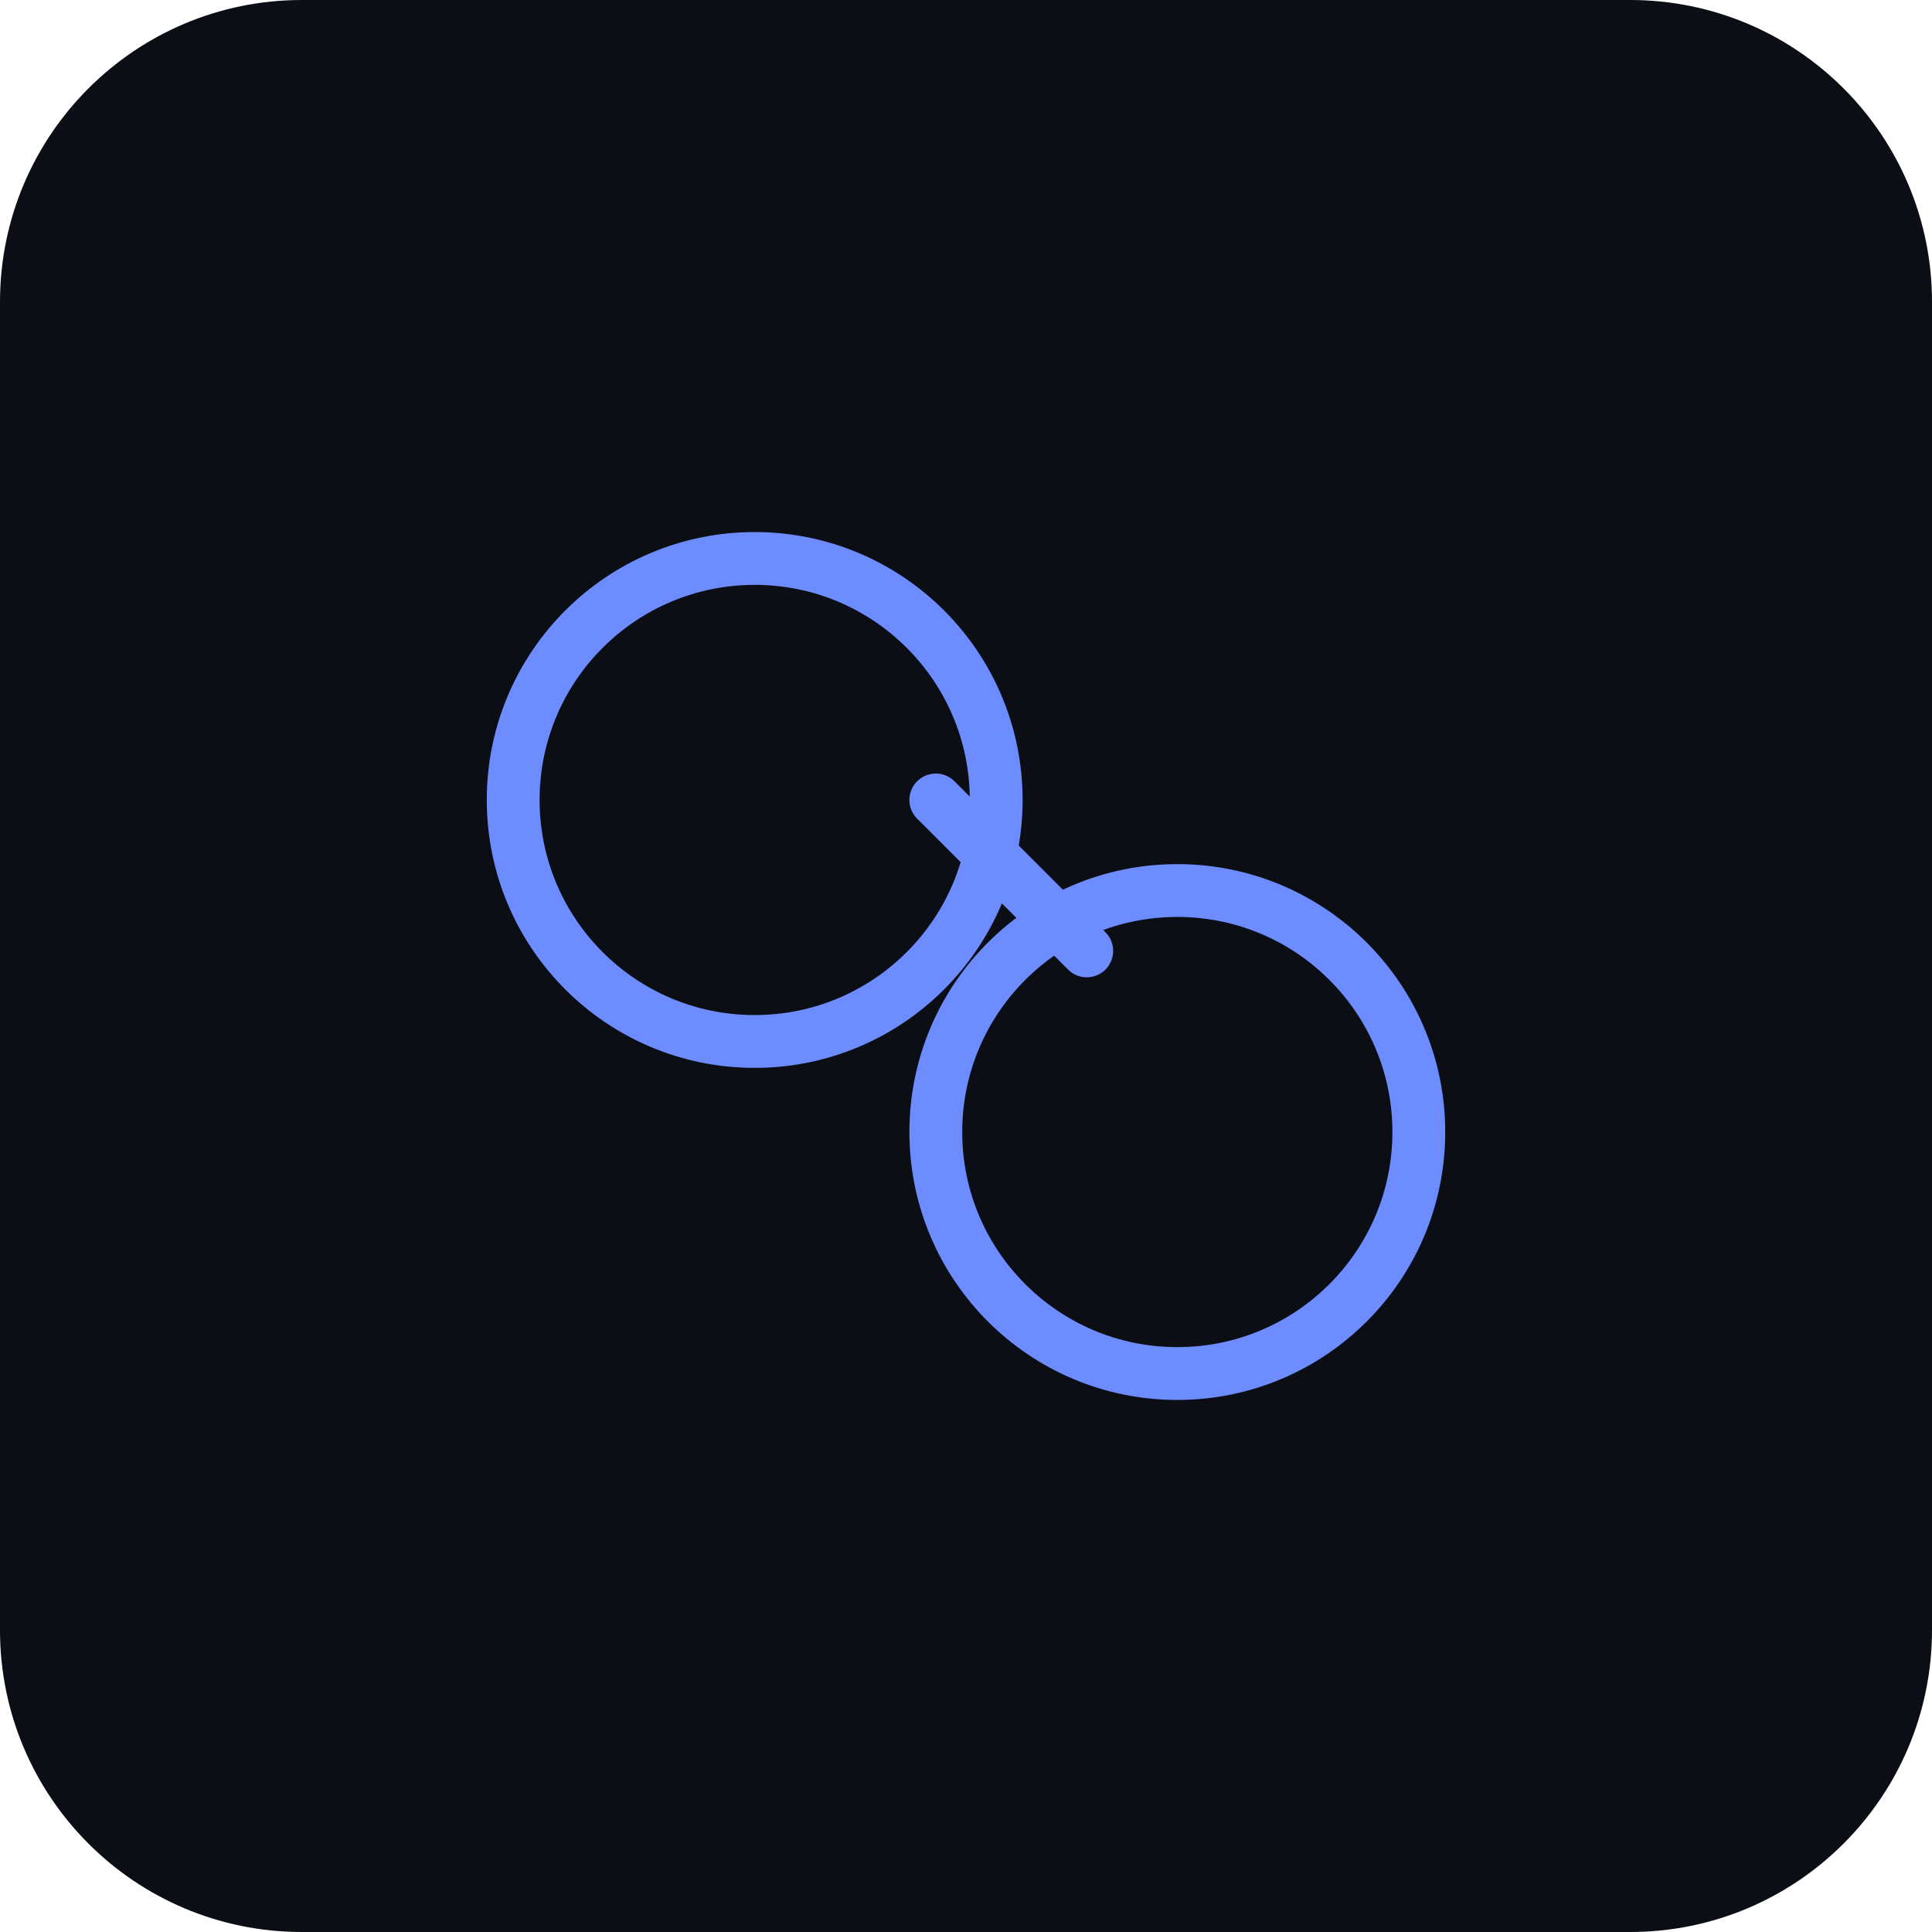
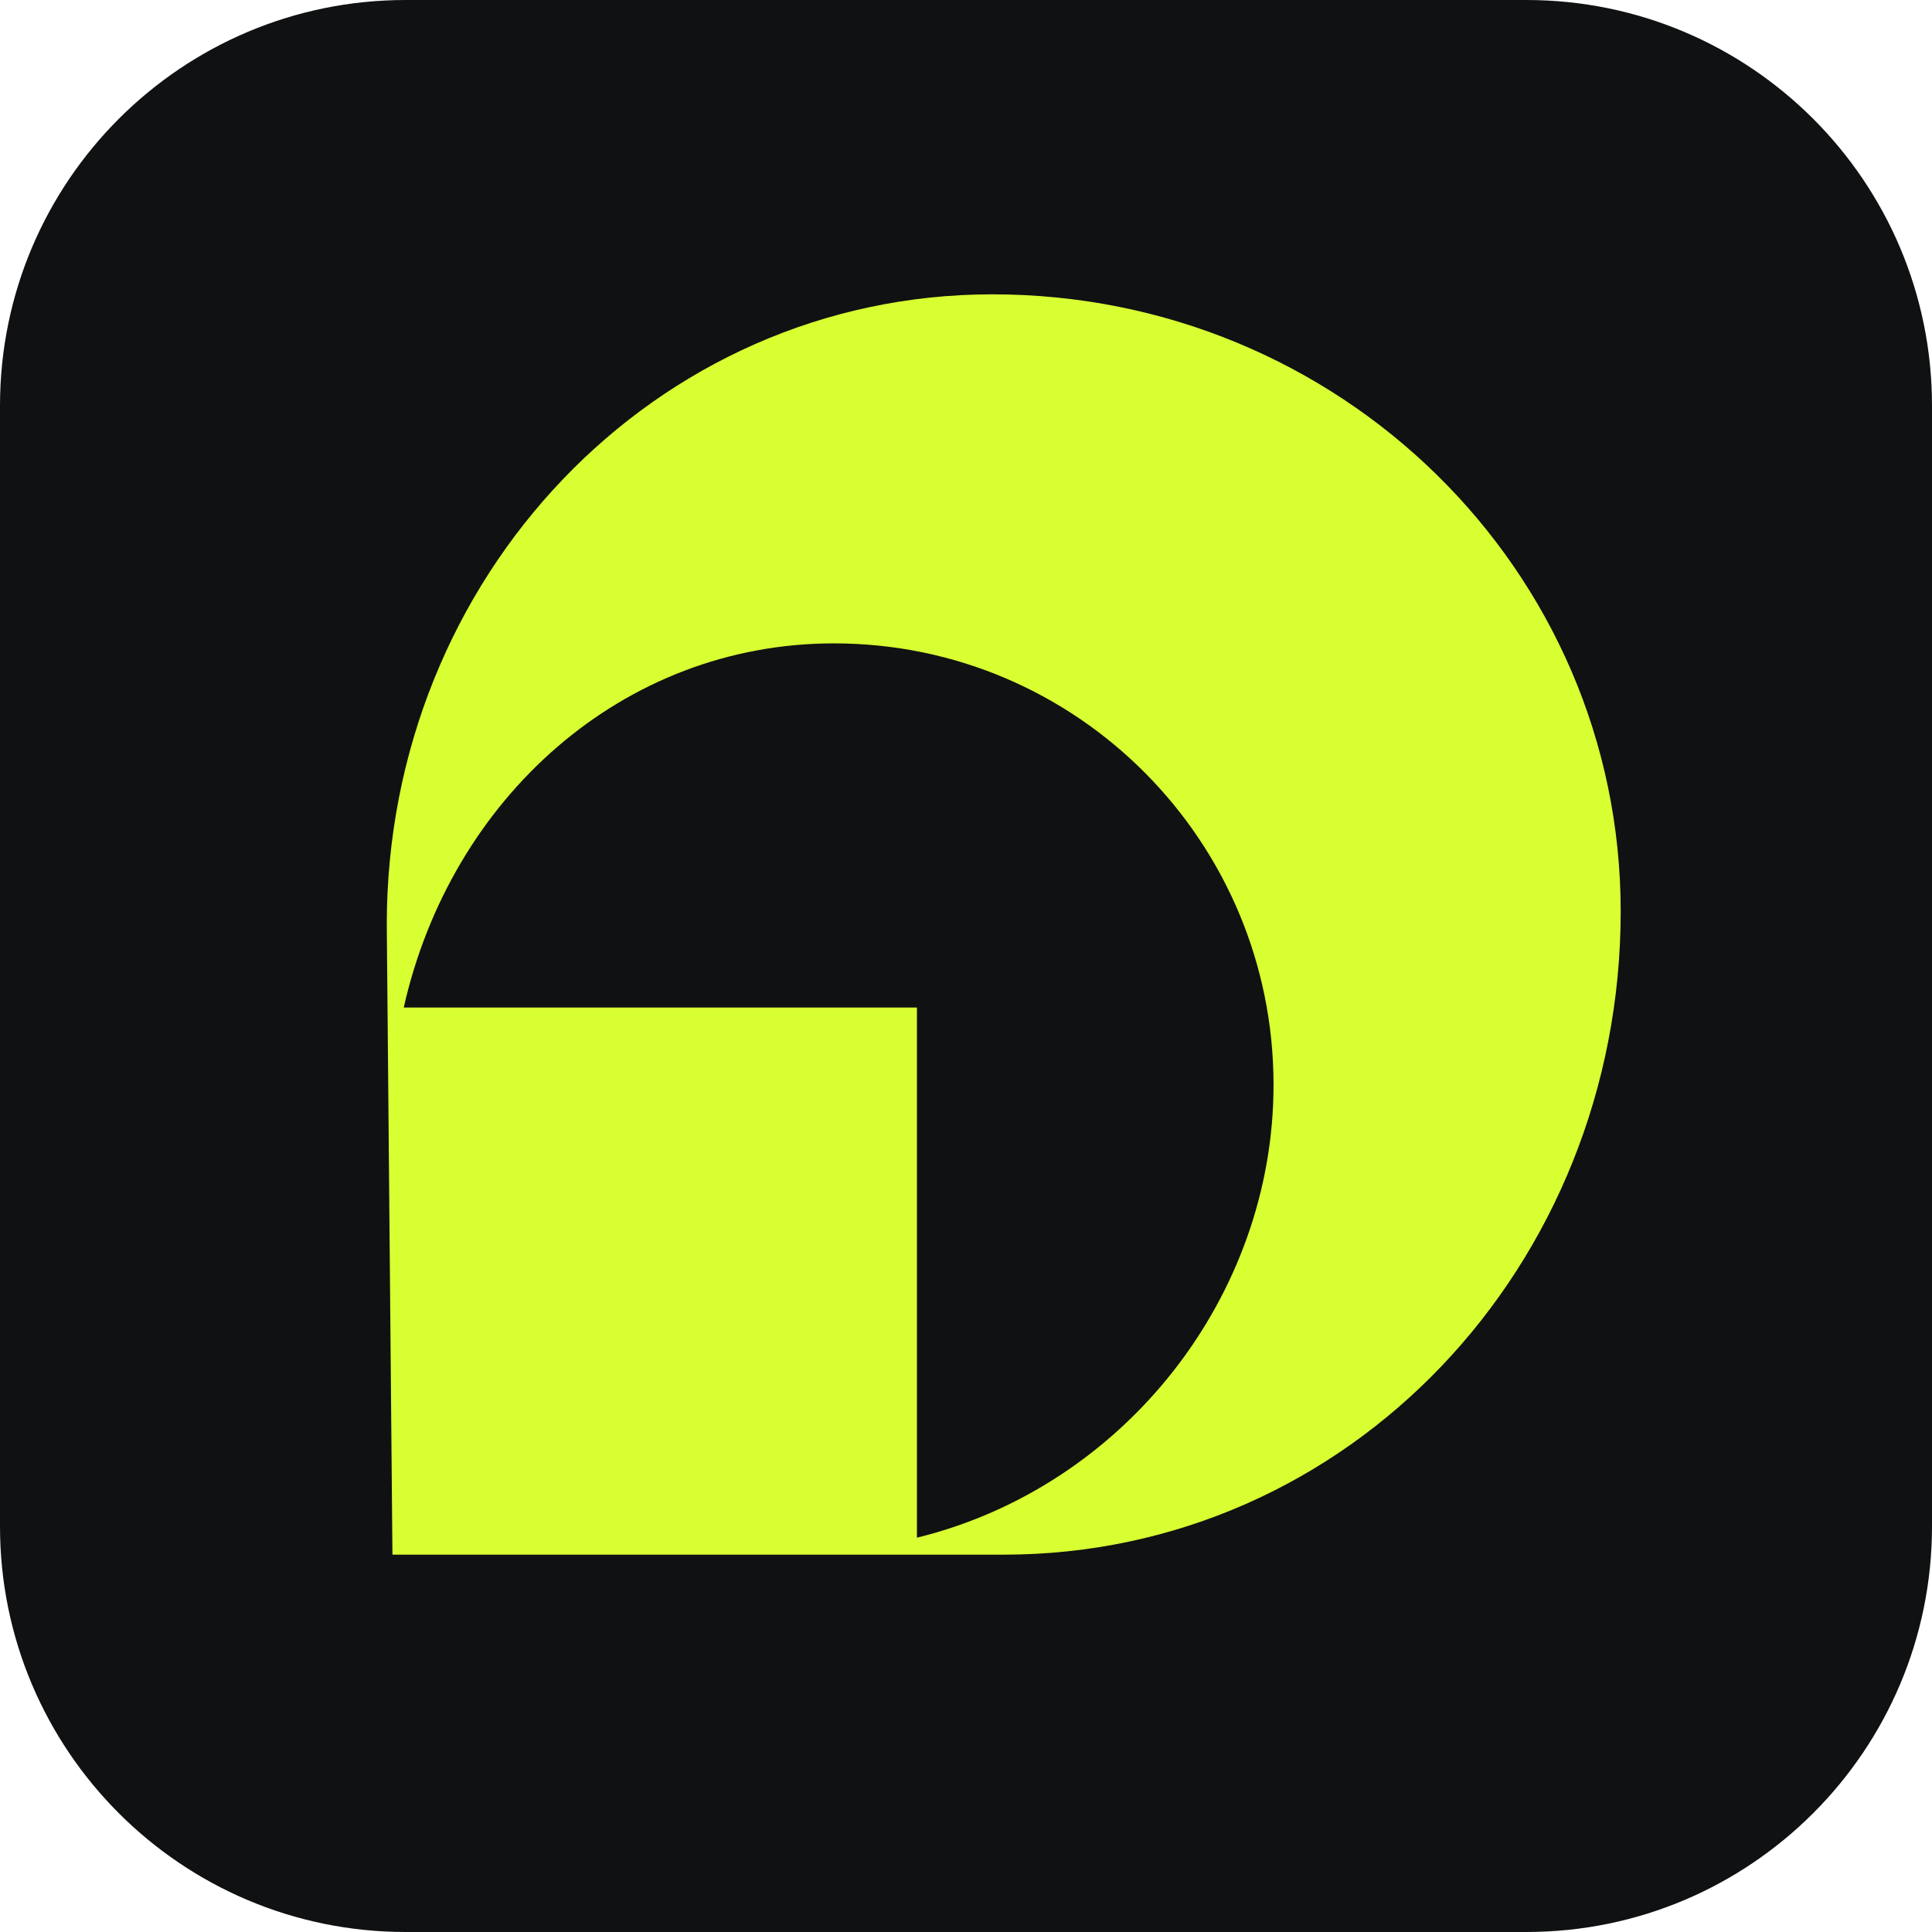
- <svg xmlns="http://www.w3.org/2000/svg" width="512" height="512" viewBox="0 0 512 512">
-   <rect width="512" height="512" rx="80" fill="#0b0e14" />
-   <path d="M200 148a64 64 0 0 1 0 128 64 64 0 0 1 0-128zm112 88a64 64 0 0 1 0 128 64 64 0 0 1 0-128z" fill="none" stroke="#6c8cff" stroke-width="14" />
-   <path d="M248 212l40 40" stroke="#6c8cff" stroke-width="14" stroke-linecap="round" />
+ <svg xmlns="http://www.w3.org/2000/svg" width="512" height="512" viewBox="0 0 1024 1024">
+   <rect width="1024" height="1024" rx="215" fill="#101112" />
+   <path fill="#D8FF32" fill-rule="evenodd" d="M208 824 205 490C205 306 347 156 526 156 710 156 859 302 859 483 859 671 715 824 532 824ZM214 534C239 423 330 341 442 341 571 341 675 446 675 575 675 687 596 788 486 815V534Z" />
</svg>
